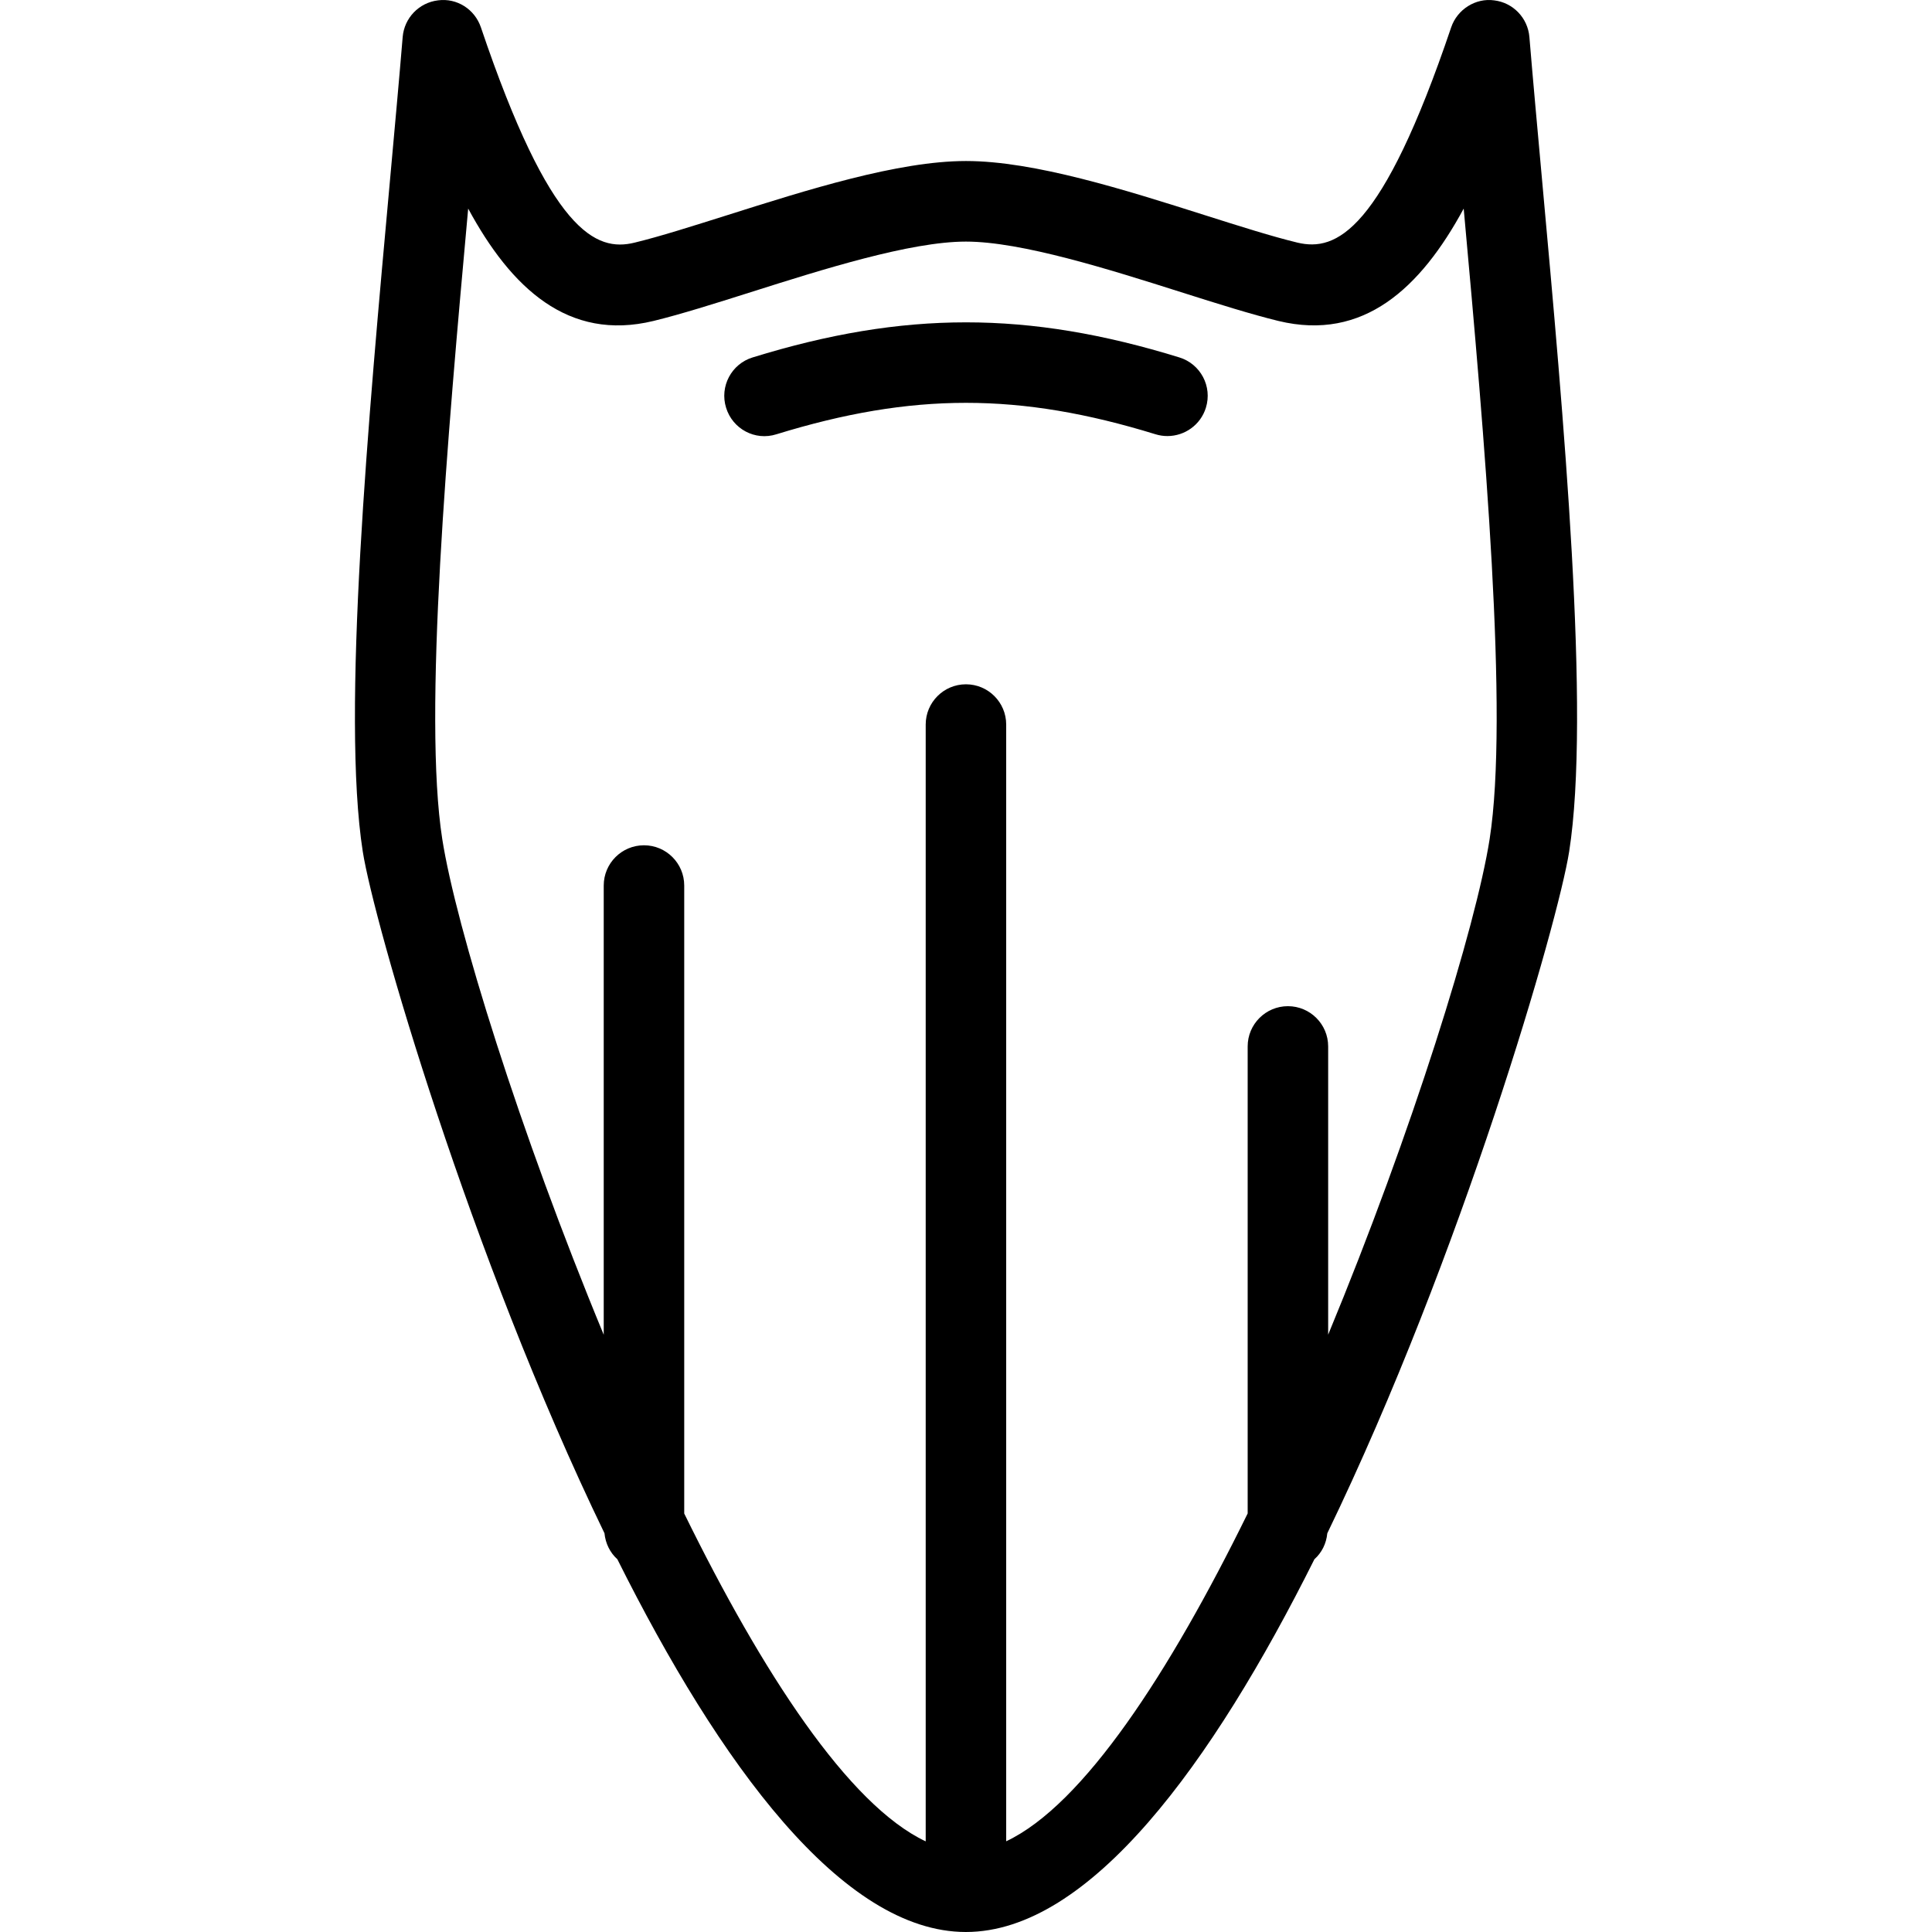
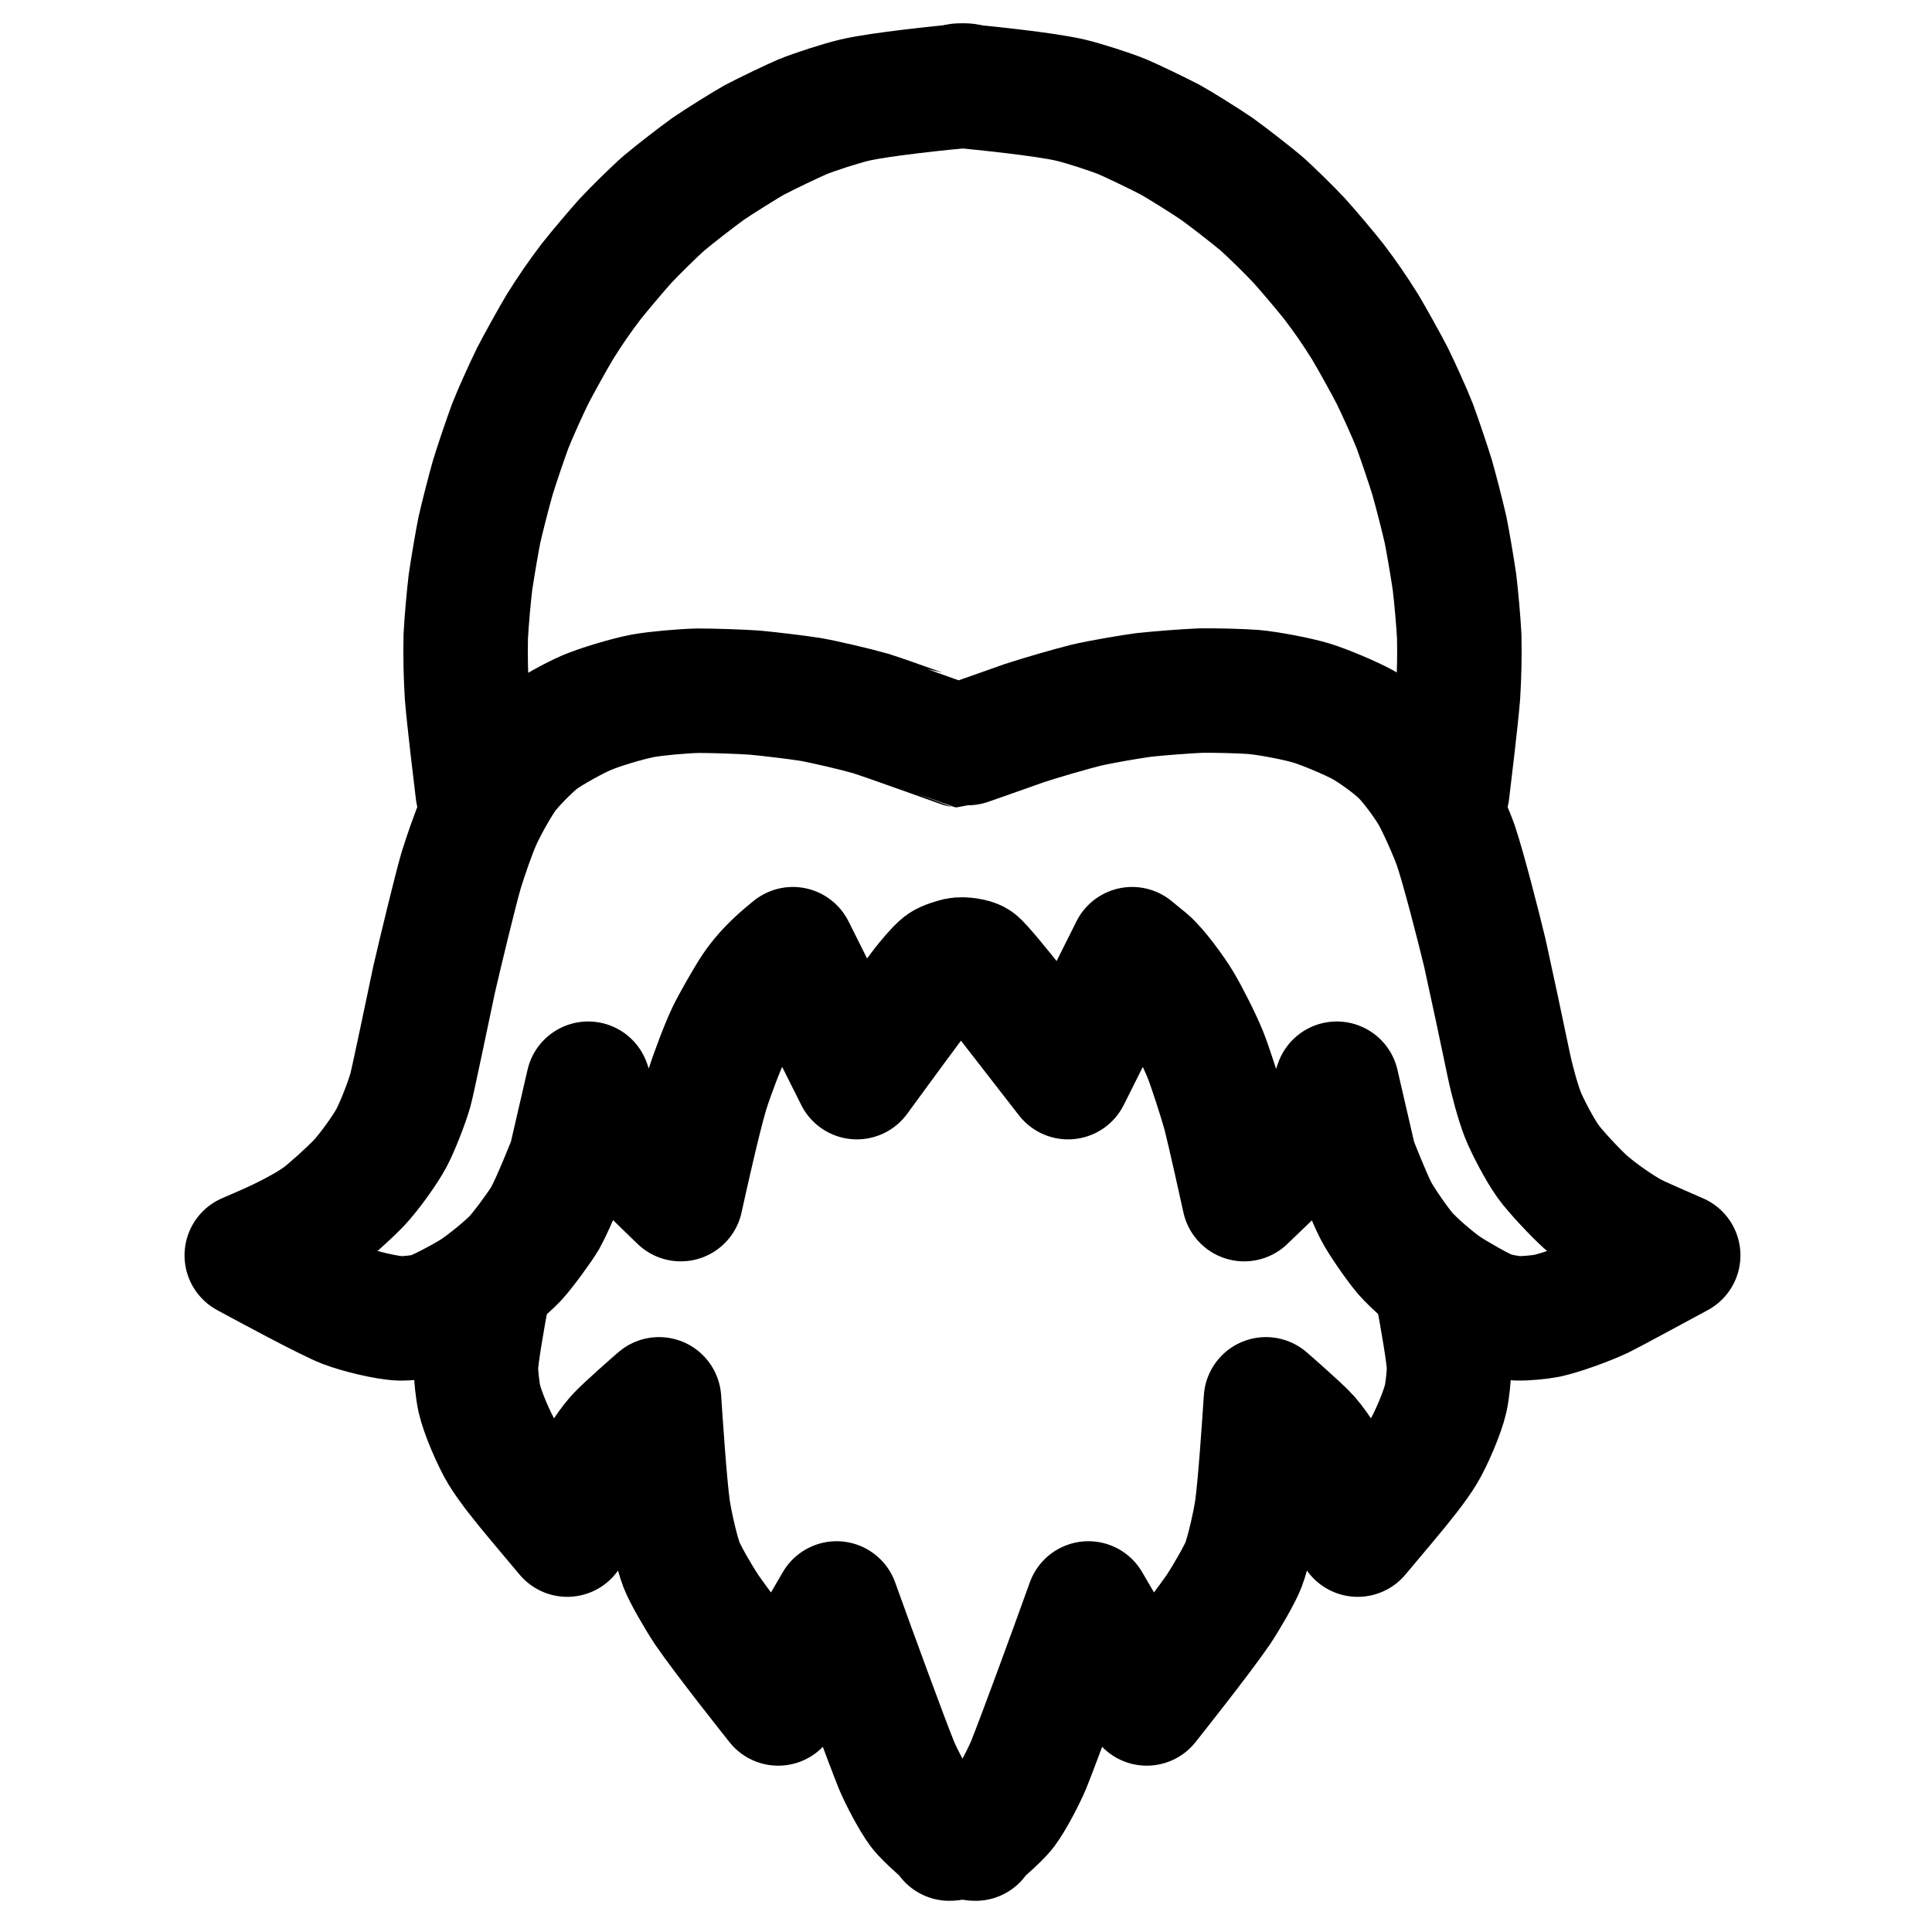
- <svg xmlns="http://www.w3.org/2000/svg" fill="#000000" height="800px" width="800px" version="1.1" id="Layer_1" viewBox="0 0 512.053 512.053" xml:space="preserve">
-   <g>
-     <g>
-       <g>
-         <path d="M408.675,47.37c-1.216-13.483-2.389-26.197-3.328-37.568c-0.427-5.056-4.331-9.109-9.344-9.707     c-4.885-0.683-9.771,2.368-11.392,7.168c-18.389,54.379-30.507,59.456-40.725,57.045c-6.784-1.643-15.253-4.331-24.405-7.232     c-21.291-6.763-45.397-14.4-63.445-14.4s-42.155,7.659-63.445,14.4c-9.152,2.88-17.621,5.589-24.405,7.232     c-10.219,2.517-22.336-2.645-40.725-57.045c-1.621-4.8-6.357-7.851-11.392-7.168c-5.035,0.619-8.917,4.672-9.344,9.707     c-0.939,11.371-2.112,24.107-3.328,37.568c-5.76,63.232-12.928,141.931-7.253,178.304     c2.923,18.688,28.395,107.008,64.064,180.693c0.277,2.731,1.472,5.141,3.413,6.891c27.072,54.187,59.563,98.795,92.373,98.795     s65.301-44.608,92.373-98.795c1.941-1.728,3.157-4.139,3.413-6.869c35.669-73.685,61.184-162.027,64.107-180.693     C421.603,189.301,414.435,110.602,408.675,47.37z M394.808,222.389c-3.605,23.061-20.48,77.504-42.795,131.349v-76.395     c0-5.888-4.779-10.667-10.667-10.667c-5.888,0-10.667,4.779-10.667,10.667v123.776c-20.693,42.155-43.541,77.248-64,86.891     V192.031c0-5.888-4.779-10.667-10.667-10.667s-10.667,4.779-10.667,10.667v296c-20.459-9.643-43.307-44.736-64-86.891V234.698     c0-5.888-4.779-10.667-10.667-10.667s-10.667,4.779-10.667,10.667v119.061c-22.315-53.867-39.189-108.309-42.795-131.371     c-5.12-32.704,1.323-106.133,6.869-167.104c11.371,21.035,26.517,35.264,49.109,29.781c7.168-1.749,16.128-4.565,25.813-7.637     c18.837-5.973,42.261-13.397,57.003-13.397s38.165,7.424,57.003,13.397c9.664,3.072,18.645,5.888,25.813,7.637     c22.571,5.461,37.717-8.747,49.109-29.781C393.486,116.255,399.928,189.685,394.808,222.389z" />
-         <path d="M312.568,94.73c-40.171-12.395-72.917-12.395-113.088,0c-5.632,1.728-8.789,7.701-7.04,13.333     c1.728,5.632,7.68,8.832,13.333,7.04c36.075-11.115,64.427-11.115,100.501,0c1.045,0.32,2.091,0.469,3.136,0.469     c4.565,0,8.789-2.944,10.197-7.509C321.358,102.431,318.2,96.458,312.568,94.73z" />
-       </g>
-     </g>
+ <svg xmlns="http://www.w3.org/2000/svg" width="264.00" height="264.00" viewBox="0.00 0.00 1100.00 1100.00" version="1.1" id="svg863">
+   <defs id="defs867" />
+   <g stroke-linecap="round" transform="translate(-52.00, -70.00)" id="Layer_1" style="stroke-width:70.866;stroke-miterlimit:4;stroke-dasharray:none">
+     <path d="M601.96,118.73 C588.28,120.05 553.59,123.52 538.56,127.00 C531.17,128.73 515.62,133.73 508.69,136.60 C504.40,138.39 488.29,146.09 481.64,149.60 C477.44,151.87 461.84,161.60 455.33,166.04 C448.87,170.68 436.32,180.42 430.25,185.50 C424.36,190.63 413.59,201.34 408.35,206.90 C403.18,212.62 393.16,224.48 388.37,230.56 C381.46,239.70 376.95,246.27 370.78,256.10 C366.74,262.87 358.98,276.82 355.32,283.92 C351.81,291.08 345.26,305.46 342.50,312.58 C339.86,319.71 334.93,334.25 332.65,341.66 C330.51,349.11 326.68,364.06 324.98,371.56 C323.87,376.83 320.95,393.92 319.88,401.43 C318.94,408.98 317.56,424.38 317.18,432.34 C316.94,443.65 317.15,453.64 317.85,465.61 C318.91,478.90 322.76,510.78 323.99,520.91" fill="none" stroke="rgb(0, 0, 0)" stroke-width="30.00" stroke-opacity="1.00" stroke-linejoin="round" id="path852" style="stroke-width:70.866;stroke-miterlimit:4;stroke-dasharray:none" />
+     <path d="M597.26,616.51 C600.48,615.83 606.10,616.93 607.57,617.93 C610.27,619.82 622.22,634.66 627.22,640.93 C638.98,656.07 655.43,677.24 660.12,683.28 C660.12,683.28 696.58,610.43 696.58,610.43 C698.20,611.76 702.29,615.10 704.75,617.11 C710.54,622.01 720.07,635.21 723.89,641.60 C727.81,648.21 734.91,662.07 738.29,670.48 C741.17,677.65 746.94,695.72 749.32,704.23 C752.33,716.09 758.88,745.87 760.40,752.73 C764.42,748.86 774.66,739.03 780.86,733.07 C789.42,724.54 799.26,713.76 803.60,707.79 C808.40,701.12 812.06,690.12 813.11,687.02 C813.11,687.02 823.19,730.65 823.19,730.65 C825.47,736.43 831.61,751.91 835.34,759.23 C838.48,765.35 847.64,778.42 851.97,783.51 C856.77,789.10 868.31,799.03 874.77,803.45 C880.37,807.26 895.59,815.89 900.29,817.61 C903.91,818.91 911.74,820.40 915.91,820.59 C920.17,820.75 928.68,819.97 932.64,819.17 C940.08,817.62 955.66,812.09 964.20,807.95 C968.43,805.90 1001.41,788.03 1007.50,784.75 C1002.47,782.56 985.95,775.42 981.84,773.29 C973.38,768.86 960.92,759.88 954.66,754.29 C949.16,749.33 937.92,737.45 933.48,731.34 C928.79,724.83 921.65,711.33 918.95,704.45 C916.33,697.75 912.80,685.06 910.88,675.59 C907.52,659.30 900.76,627.68 897.36,612.35 C893.49,596.35 885.47,565.14 881.04,551.81 C878.61,544.69 871.68,529.09 868.02,522.57 C864.22,515.84 856.01,504.80 850.96,499.69 C845.29,493.98 834.16,486.07 827.86,482.58 C821.32,478.98 806.38,472.62 798.54,470.25 C790.53,467.85 774.77,464.84 766.06,464.01 C758.80,463.43 743.54,463.07 735.64,463.19 C727.54,463.52 711.26,464.77 703.19,465.67 C695.18,466.76 679.12,469.49 670.39,471.51 C661.51,473.73 643.92,478.83 635.21,481.72 C621.23,486.66 599.55,494.36 599.13,494.33 C598.92,494.31 556.51,478.91 547.69,476.22 C538.97,473.71 521.11,469.54 513.16,468.17 C505.48,466.98 489.65,465.07 481.51,464.34 C473.21,463.77 456.90,463.22 449.06,463.27 C440.38,463.51 425.22,464.83 418.00,466.18 C409.34,467.81 393.50,472.57 385.95,475.79 C378.61,478.95 365.81,486.07 359.88,490.28 C354.68,494.02 343.99,504.80 339.75,510.49 C335.78,515.84 328.32,529.09 324.95,536.64 C321.39,544.69 316.74,558.48 314.58,565.45 C311.20,577.06 302.78,612.03 299.17,627.65 C295.77,643.69 287.13,685.30 285.68,690.54 C283.67,697.75 278.35,711.33 274.95,717.79 C271.21,724.83 262.08,737.45 256.33,743.55 C250.84,749.33 239.08,759.88 234.17,763.44 C226.62,768.86 214.05,775.42 202.55,780.38 C199.64,781.64 194.62,783.82 192.50,784.75 C203.66,790.78 238.10,809.45 248.25,813.42 C256.30,816.54 272.21,820.39 279.84,820.62 C284.15,820.72 292.23,819.80 296.01,818.79 C301.29,817.32 316.66,809.06 322.38,805.35 C328.53,801.34 340.34,791.87 345.54,786.29 C349.78,781.71 359.77,768.11 362.40,763.50 C367.15,755.09 376.40,731.68 376.81,730.65 C376.81,730.65 386.89,687.02 386.89,687.02 C389.95,696.12 392.47,702.94 399.92,712.41 C406.58,720.80 431.11,744.57 439.60,752.73 C442.43,739.89 449.53,707.87 454.29,691.62 C457.89,680.45 463.34,666.07 466.95,658.55 C469.61,653.02 477.46,639.20 481.39,633.26 C487.06,624.85 493.80,618.31 502.01,611.59 C502.48,611.21 502.95,610.82 503.42,610.43 C503.42,610.43 539.88,683.28 539.88,683.28 C548.18,671.89 568.37,644.30 578.27,631.33 C580.31,628.80 585.38,622.44 588.77,619.76 C590.78,618.19 596.16,616.80 597.26,616.51 Z" fill="none" stroke="rgb(0, 0, 0)" stroke-width="30.00" stroke-opacity="1.00" stroke-linejoin="round" id="path854" style="stroke-width:70.866;stroke-miterlimit:4;stroke-dasharray:none" />
+     <path d="M329.21,807.76 C327.08,819.53 323.04,841.95 322.97,848.65 C322.96,853.03 323.92,861.83 324.89,866.24 C326.69,874.23 333.27,889.59 337.72,896.89 C342.26,904.28 349.59,913.51 359.51,925.32 C364.03,930.71 371.76,939.92 374.97,943.74 C376.86,938.71 383.47,921.19 384.83,918.05 C388.35,910.00 397.60,895.16 403.42,888.56 C407.95,883.45 426.44,867.39 427.22,866.72 C428.10,879.87 430.44,915.15 432.41,929.25 C433.67,937.81 437.38,954.13 440.06,961.07 C442.09,966.26 449.17,978.62 454.31,986.44 C465.25,1002.39 494.39,1038.99 495.08,1039.87 C495.08,1039.87 528.32,982.94 528.32,982.94 C539.07,1012.87 556.24,1059.64 562.34,1074.85 C565.32,1081.99 571.90,1094.38 575.95,1099.84 C580.23,1105.56 593.72,1116.61 593.72,1116.67 C593.71,1116.77 593.30,1116.82 592.50,1116.81" fill="none" stroke="rgb(0, 0, 0)" stroke-width="30.00" stroke-opacity="1.00" stroke-linejoin="round" id="path856" style="stroke-width:70.866;stroke-miterlimit:4;stroke-dasharray:none" />
+     <path d="M598.04,118.73 C611.72,120.05 646.41,123.52 661.44,127.00 C668.83,128.73 684.38,133.73 691.31,136.60 C695.60,138.39 711.71,146.09 718.36,149.60 C722.56,151.87 738.16,161.60 744.67,166.04 C751.13,170.68 763.68,180.42 769.75,185.50 C775.64,190.63 786.41,201.34 791.65,206.90 C796.82,212.62 806.84,224.48 811.63,230.56 C818.54,239.70 823.05,246.27 829.22,256.10 C833.26,262.87 841.02,276.82 844.68,283.92 C848.19,291.08 854.74,305.46 857.50,312.58 C860.14,319.71 865.07,334.25 867.35,341.66 C869.49,349.11 873.32,364.06 875.02,371.56 C876.13,376.83 879.05,393.92 880.12,401.43 C881.06,408.98 882.44,424.38 882.82,432.34 C883.06,443.65 882.85,453.64 882.15,465.61 C881.09,478.90 877.24,510.78 876.01,520.91" fill="none" stroke="rgb(0, 0, 0)" stroke-width="30.00" stroke-opacity="1.00" stroke-linejoin="round" id="path858" style="stroke-width:70.866;stroke-miterlimit:4;stroke-dasharray:none" />
+     <path d="M870.79,807.76 C872.92,819.53 876.96,841.95 877.03,848.65 C877.04,853.03 876.08,861.83 875.11,866.24 C873.31,874.23 866.73,889.59 862.28,896.89 C857.74,904.28 850.41,913.51 840.49,925.32 C835.97,930.71 828.24,939.92 825.03,943.74 C823.14,938.71 816.53,921.19 815.17,918.05 C811.65,910.00 802.40,895.16 796.58,888.56 C792.05,883.45 773.56,867.39 772.78,866.72 C771.90,879.87 769.56,915.15 767.59,929.25 C766.33,937.81 762.62,954.13 759.94,961.07 C757.91,966.26 750.83,978.62 745.69,986.44 C734.75,1002.39 705.61,1038.99 704.92,1039.87 C704.92,1039.87 671.68,982.94 671.68,982.94 C660.93,1012.87 643.76,1059.64 637.66,1074.85 C634.68,1081.99 628.10,1094.38 624.05,1099.84 C619.77,1105.56 606.28,1116.61 606.28,1116.67 C606.29,1116.77 606.70,1116.82 607.50,1116.81" fill="none" stroke="rgb(0, 0, 0)" stroke-width="30.00" stroke-opacity="1.00" stroke-linejoin="round" id="path860" style="stroke-width:70.866;stroke-miterlimit:4;stroke-dasharray:none" />
  </g>
</svg>
